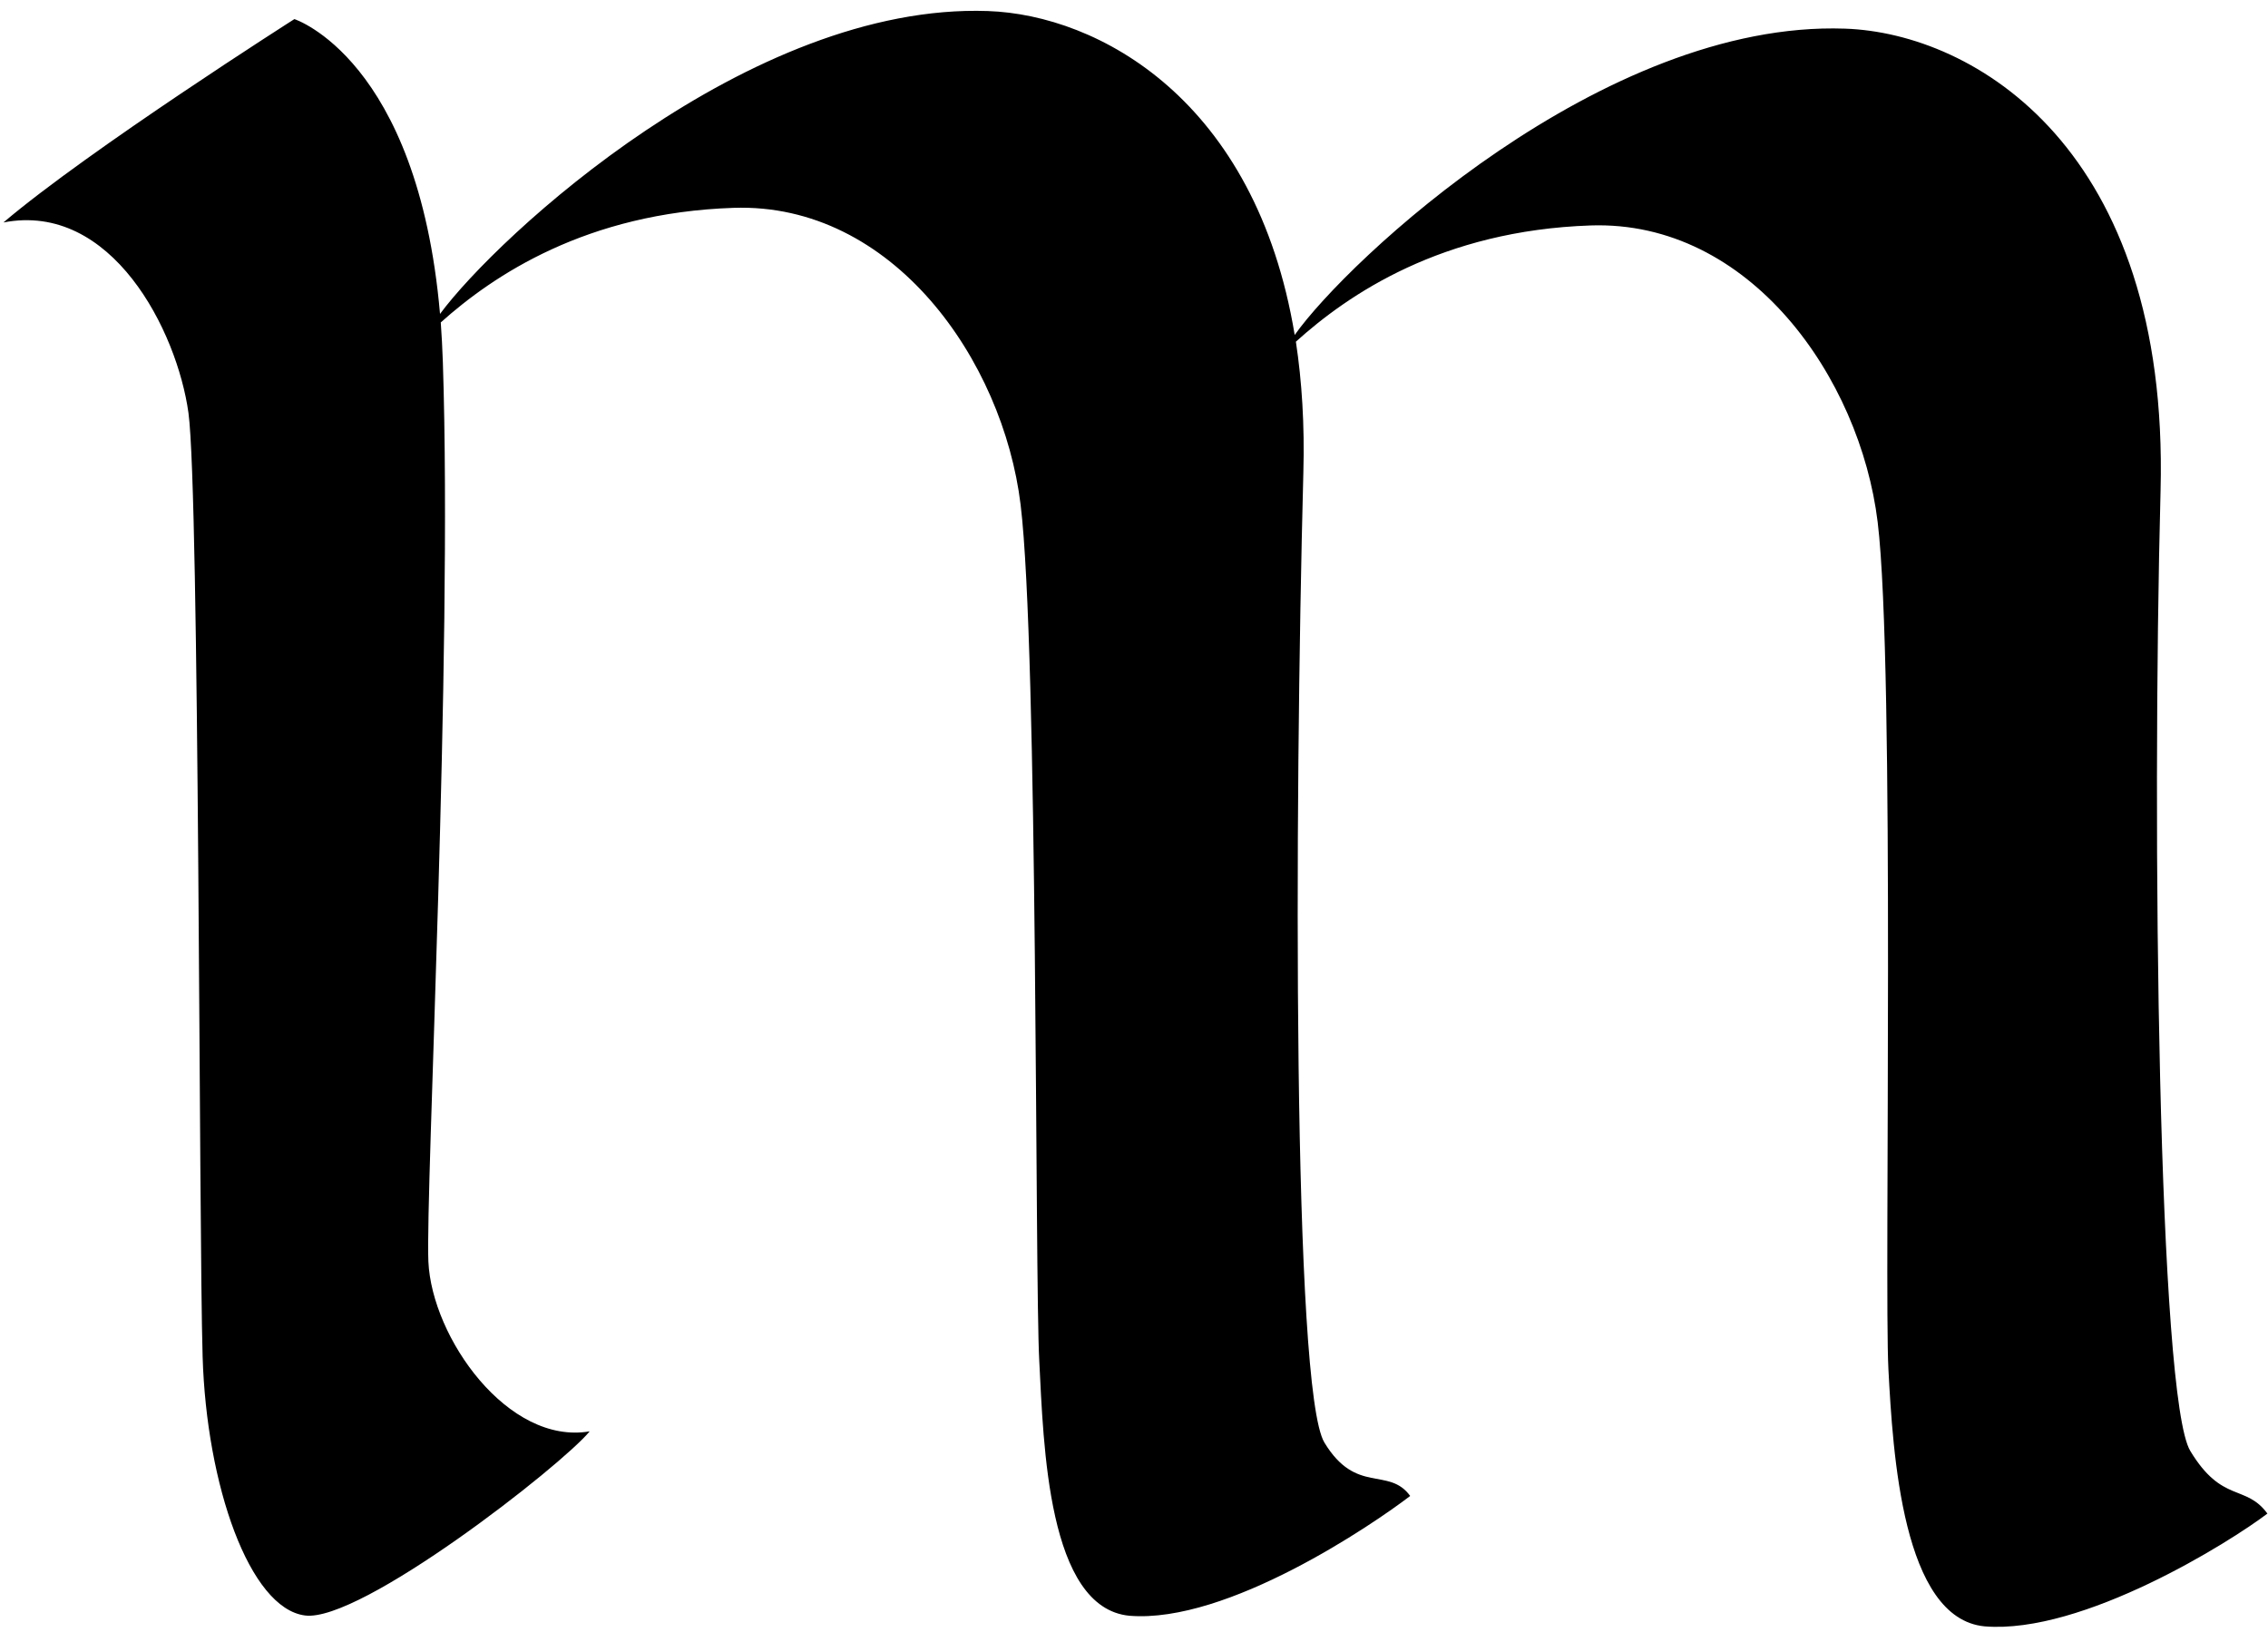
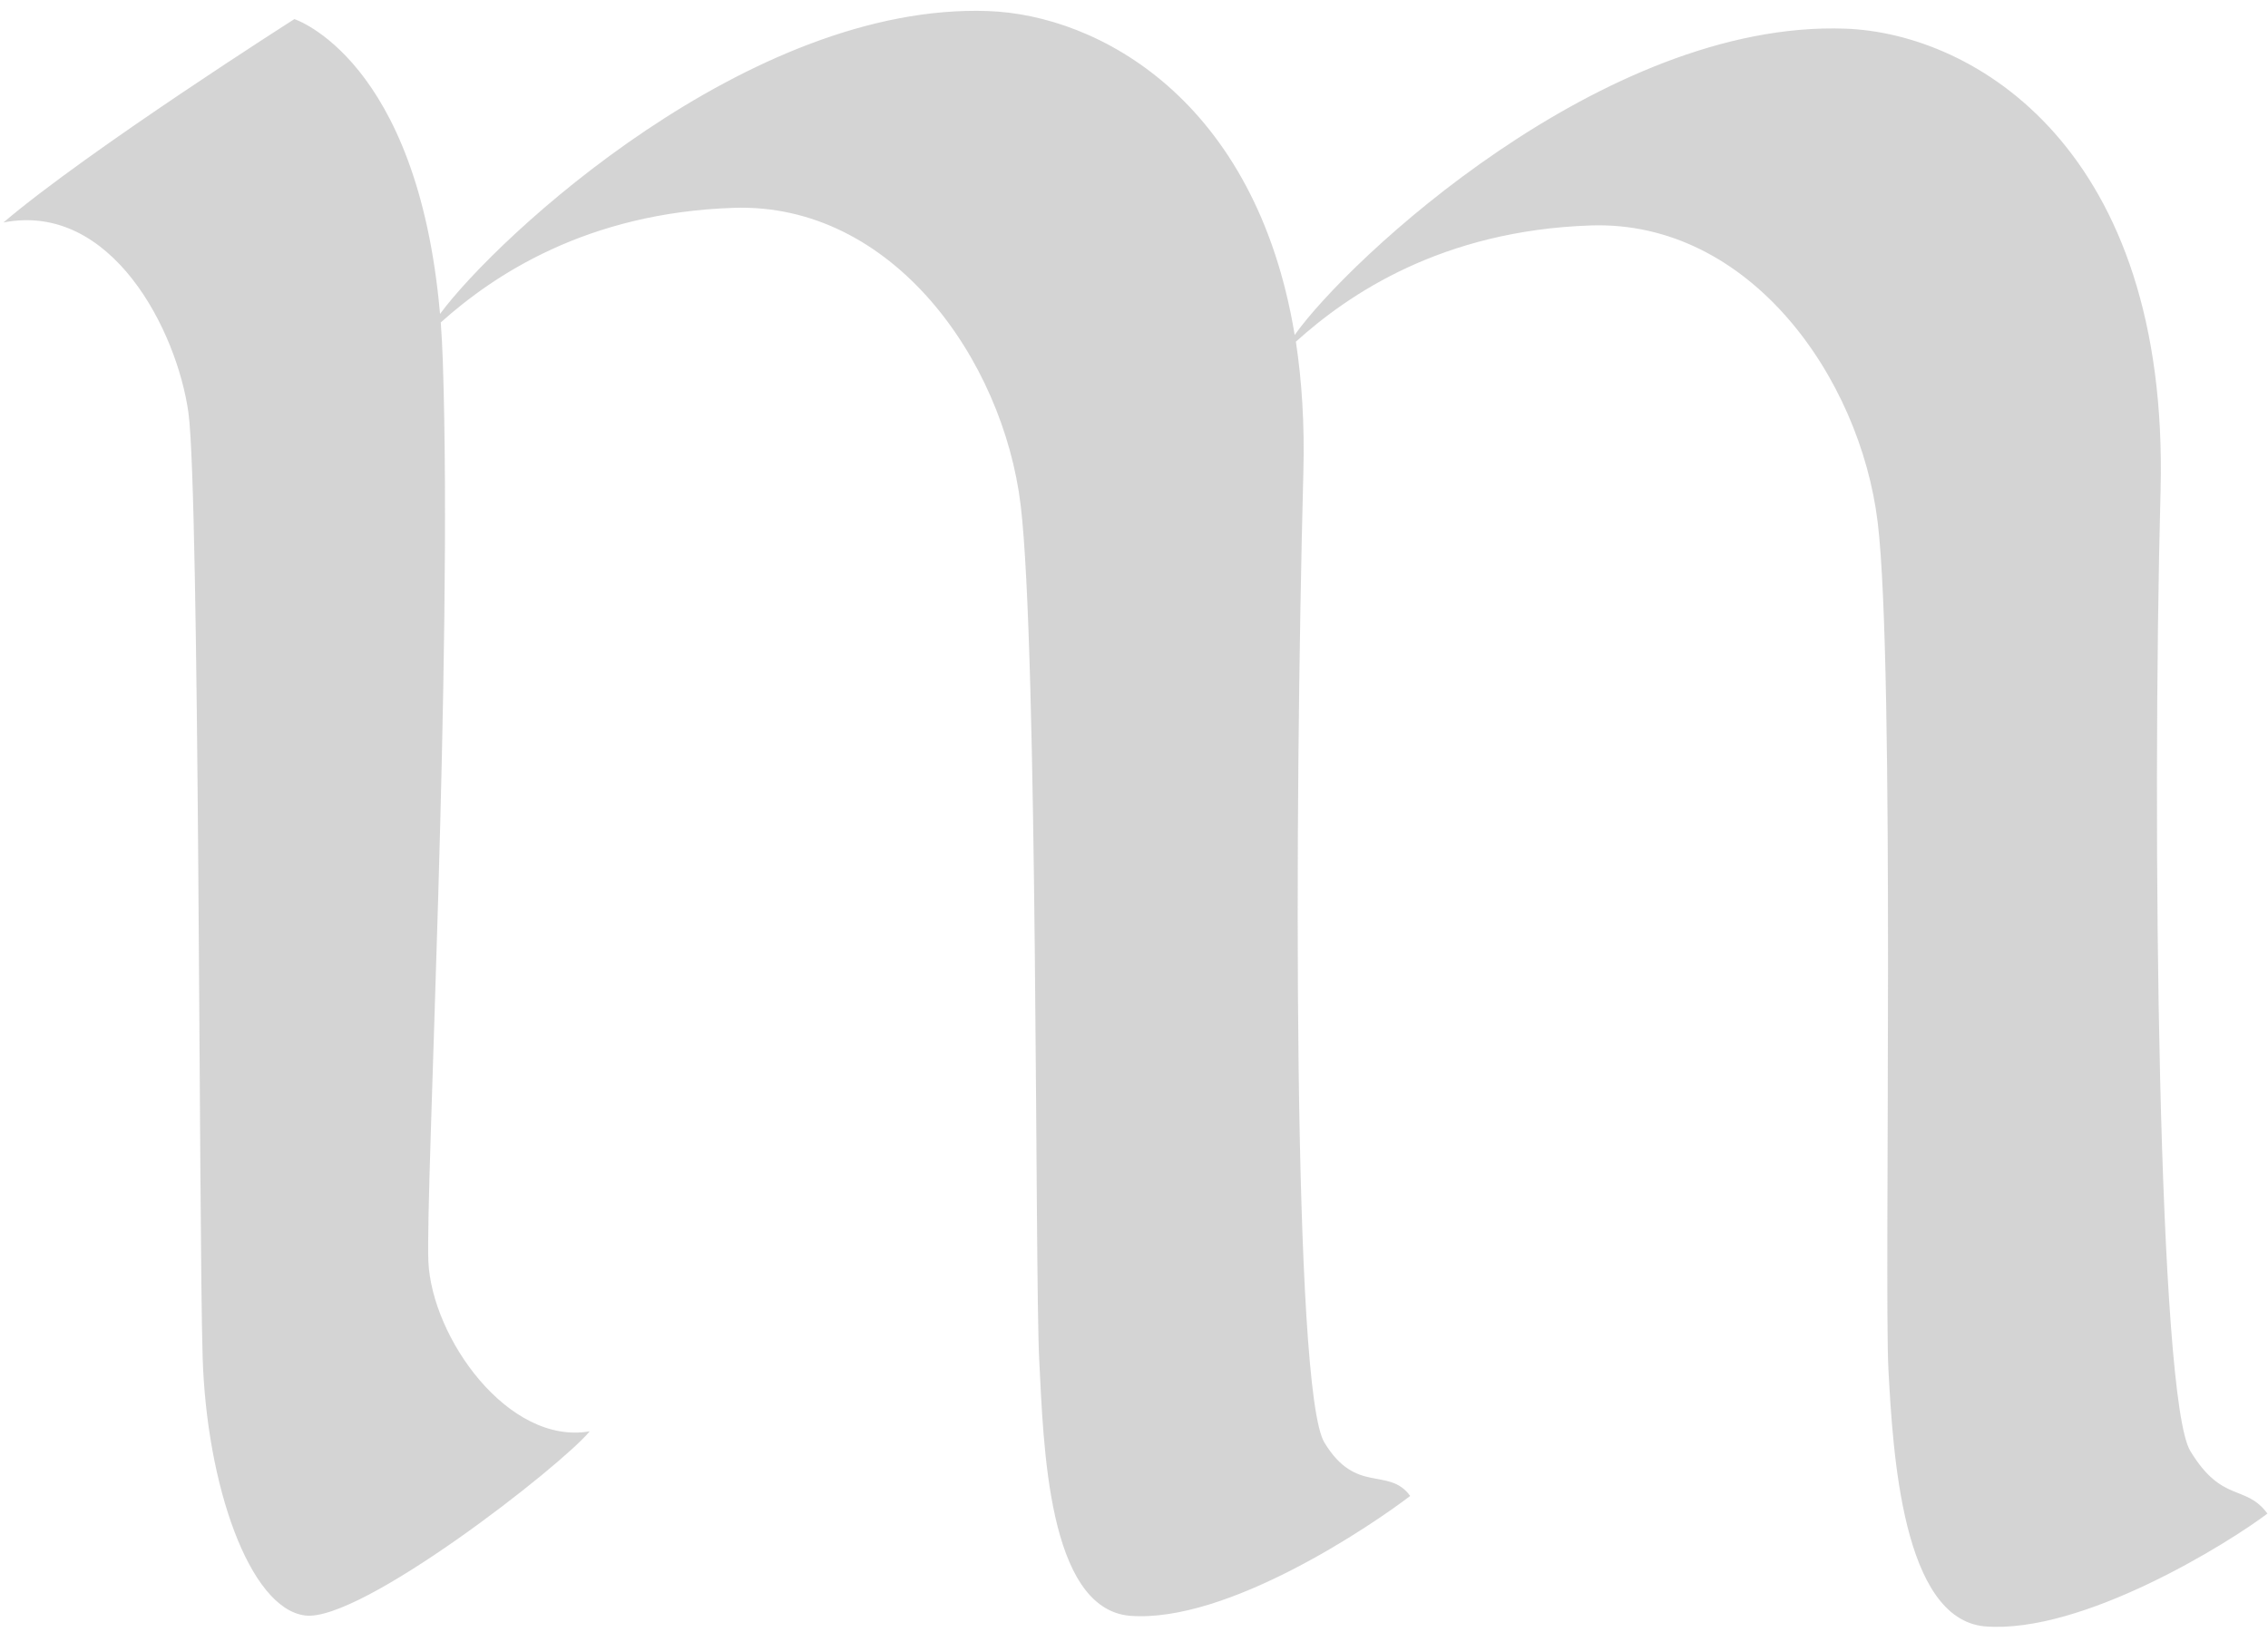
<svg xmlns="http://www.w3.org/2000/svg" version="1.2" baseProfile="tiny-ps" viewBox="0 0 152 110" width="152" height="110">
  <style>
- 		tspan { white-space:pre }
- 		.shp0 { fill: #000000 } 
+ 		tspan {
+ 			white-space: pre
+ 		}
+ 
+ 		.shp0 {
+ 			fill: rgba(170, 170, 170, 0.5);
+ 		}
	</style>
  <g id="Page 1">
    <path id="-e-m-letter" class="shp0" d="M29.49 21.04C33.32 15.85 50.23 0.18 66.21 0.74C73.61 1 84.16 6.67 86.77 22.45C90.27 17.49 107.44 1.35 123.65 1.92C132.34 2.22 145.39 9.99 144.8 32.86C144.2 55.72 144.66 93.71 146.79 97.24C148.92 100.77 150.5 99.45 151.96 101.44C149.47 103.34 139.58 109.54 133.01 109C127.5 108.48 126.86 97.38 126.56 91.76C126.27 86.15 127.02 44.67 125.84 34.99C124.66 25.32 117.27 14.75 106.6 15.11C96.62 15.45 90.36 19.73 86.85 22.9C87.25 25.54 87.44 28.46 87.35 31.68C86.75 54.54 86.63 93.15 88.76 96.68C90.89 100.2 93.06 98.27 94.51 100.26C92.03 102.16 82.27 108.82 75.7 108.29C70.2 107.77 69.94 96.8 69.65 91.19C69.35 85.58 69.58 43.49 68.4 33.82C67.22 24.14 59.83 13.57 49.16 13.93C39.3 14.26 33.07 18.45 29.54 21.61C29.6 22.46 29.65 23.35 29.68 24.27C30.34 44.27 28.51 79.83 28.71 84.55C28.94 89.65 34.05 96.87 39.52 95.93C37.61 98.25 24.15 108.76 20.44 108.27C16.72 107.79 13.84 99.54 13.58 90.93C13.32 82.33 13.38 33.15 12.63 27.67C11.87 22.18 7.49 13.5 0.23 14.91C5.96 10.04 19.73 1.28 19.73 1.28C19.73 1.28 28 3.94 29.49 21.04Z" />
  </g>
</svg>
